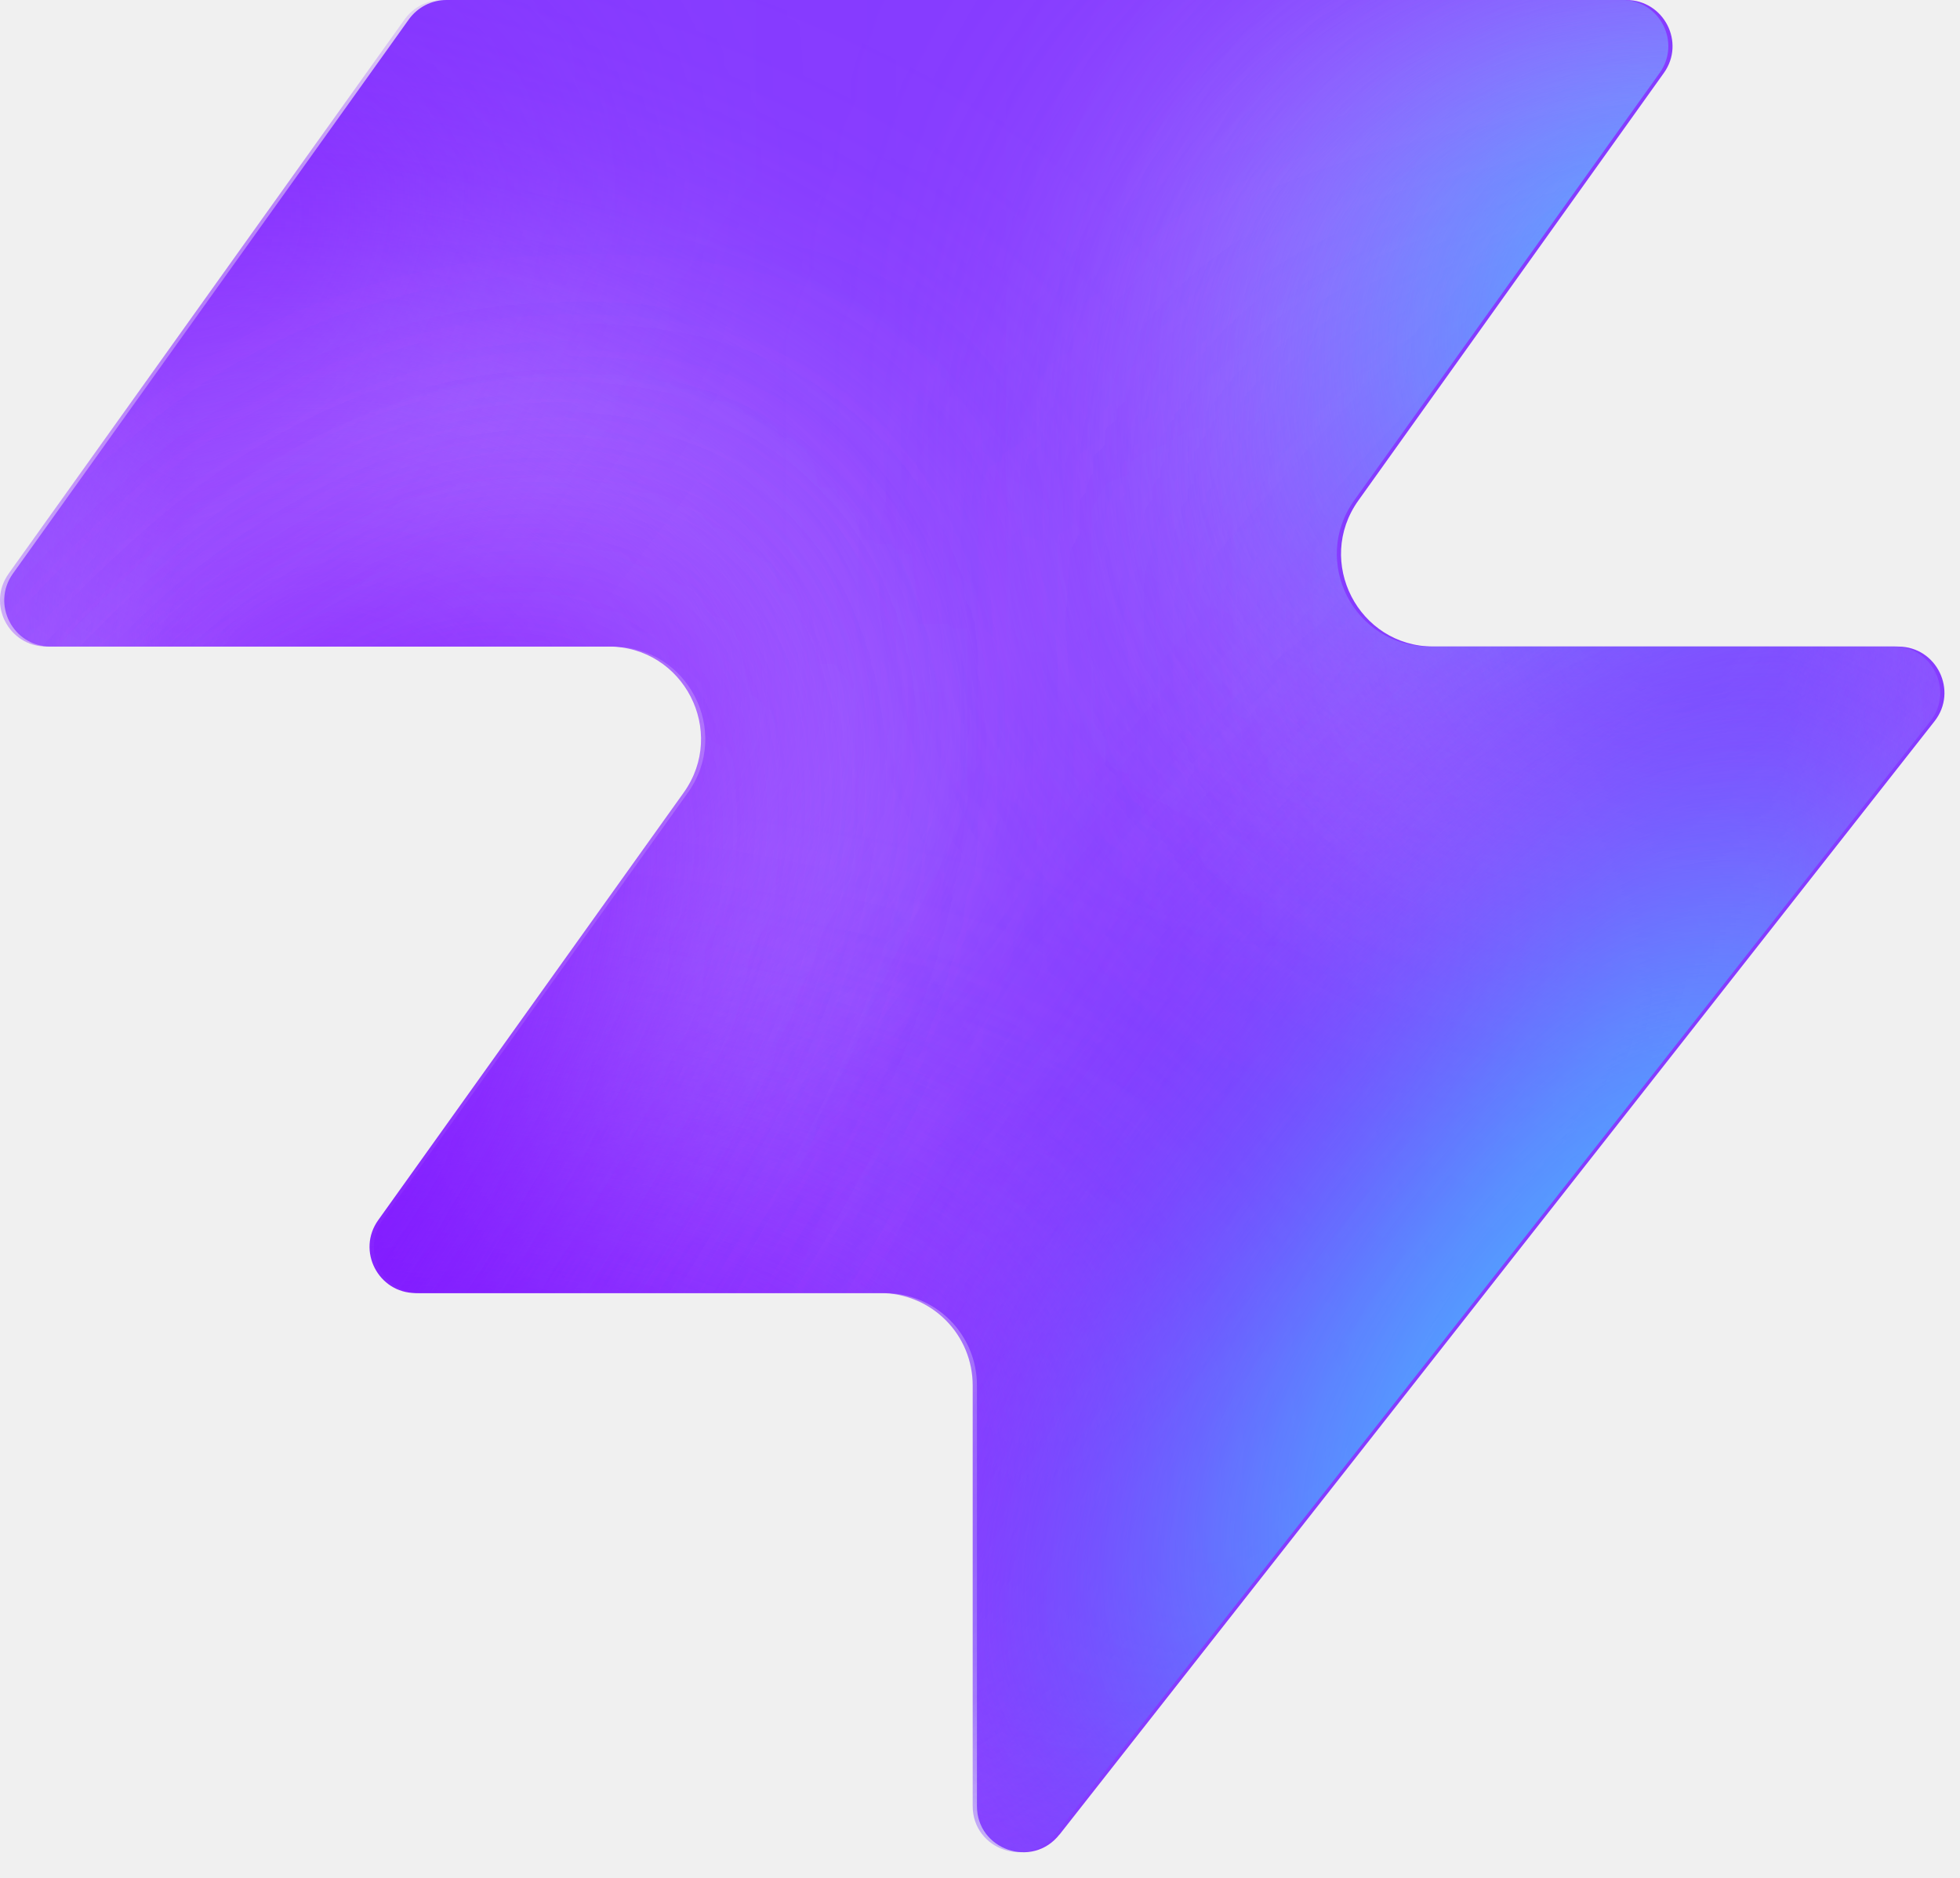
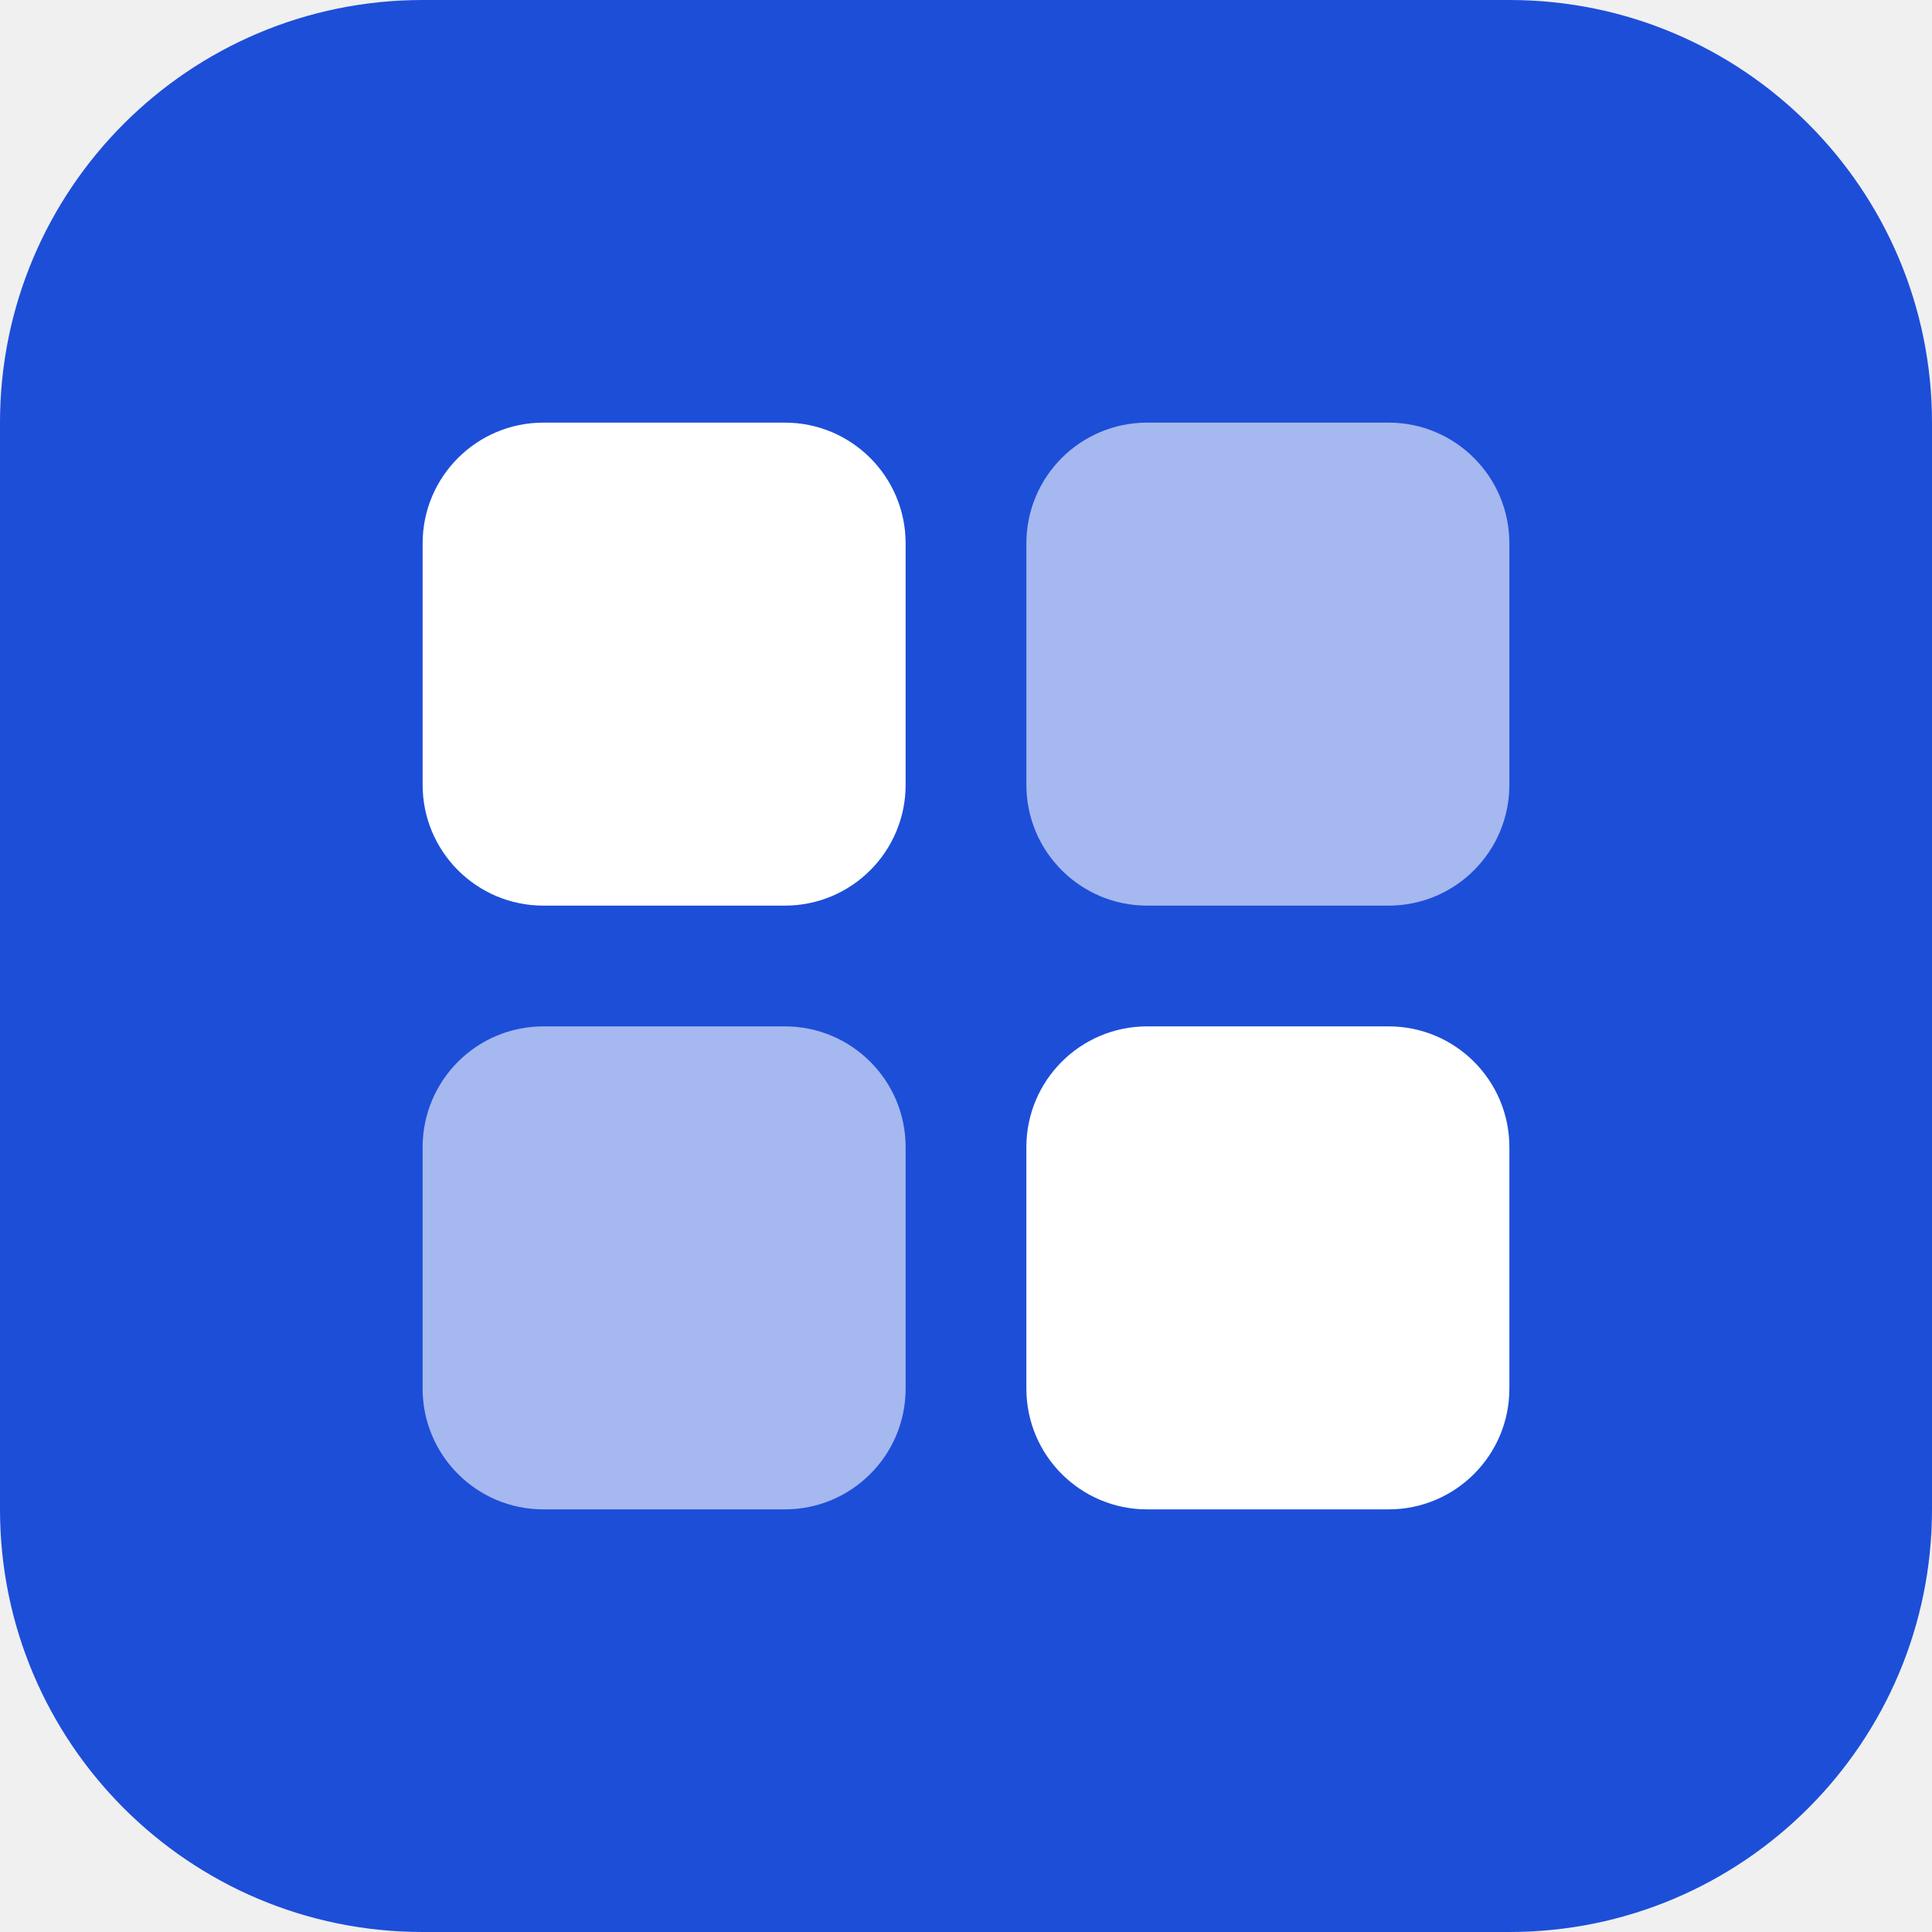
- <svg xmlns="http://www.w3.org/2000/svg" width="48" height="46" fill="none" viewBox="0 0 48 46">
-   <path fill="#863bff" d="M25.946 44.938c-.664.845-2.021.375-2.021-.698V33.937a2.26 2.26 0 0 0-2.262-2.262H10.287c-.92 0-1.456-1.04-.92-1.788l7.48-10.471c1.07-1.497 0-3.578-1.842-3.578H1.237c-.92 0-1.456-1.04-.92-1.788L10.013.474c.214-.297.556-.474.92-.474h28.894c.92 0 1.456 1.04.92 1.788l-7.48 10.471c-1.07 1.498 0 3.579 1.842 3.579h11.377c.943 0 1.473 1.088.89 1.83L25.947 44.94z" style="fill:#863bff;fill:color(display-p3 .525 .23 1);fill-opacity:1" />
-   <mask id="a" width="48" height="46" x="0" y="0" maskUnits="userSpaceOnUse" style="mask-type:alpha">
-     <path fill="#000" d="M25.842 44.938c-.664.844-2.021.375-2.021-.698V33.937a2.26 2.26 0 0 0-2.262-2.262H10.183c-.92 0-1.456-1.04-.92-1.788l7.48-10.471c1.07-1.498 0-3.579-1.842-3.579H1.133c-.92 0-1.456-1.04-.92-1.787L9.91.473c.214-.297.556-.474.92-.474h28.894c.92 0 1.456 1.04.92 1.788l-7.48 10.471c-1.07 1.498 0 3.578 1.842 3.578h11.377c.943 0 1.473 1.088.89 1.832L25.843 44.94z" style="fill:#000;fill-opacity:1" />
-   </mask>
-   <g mask="url(#a)">
-     <g filter="url(#b)">
-       <ellipse cx="5.508" cy="14.704" fill="#ede6ff" rx="5.508" ry="14.704" style="fill:#ede6ff;fill:color(display-p3 .927 .903 1);fill-opacity:1" transform="matrix(.00324 1 1 -.00324 -4.47 31.516)" />
-     </g>
-     <g filter="url(#c)">
-       <ellipse cx="10.399" cy="29.851" fill="#ede6ff" rx="10.399" ry="29.851" style="fill:#ede6ff;fill:color(display-p3 .927 .903 1);fill-opacity:1" transform="matrix(.00324 1 1 -.00324 -39.328 7.883)" />
-     </g>
-     <g filter="url(#d)">
-       <ellipse cx="5.508" cy="30.487" fill="#7e14ff" rx="5.508" ry="30.487" style="fill:#7e14ff;fill:color(display-p3 .492 .077 1);fill-opacity:1" transform="rotate(89.814 -25.913 -14.639)scale(1 -1)" />
-     </g>
-     <g filter="url(#e)">
-       <ellipse cx="5.508" cy="30.599" fill="#7e14ff" rx="5.508" ry="30.599" style="fill:#7e14ff;fill:color(display-p3 .492 .077 1);fill-opacity:1" transform="rotate(89.814 -32.644 -3.334)scale(1 -1)" />
-     </g>
-     <g filter="url(#f)">
-       <ellipse cx="5.508" cy="30.599" fill="#7e14ff" rx="5.508" ry="30.599" style="fill:#7e14ff;fill:color(display-p3 .492 .077 1);fill-opacity:1" transform="matrix(.00324 1 1 -.00324 -34.34 30.47)" />
-     </g>
-     <g filter="url(#g)">
-       <ellipse cx="14.072" cy="22.078" fill="#ede6ff" rx="14.072" ry="22.078" style="fill:#ede6ff;fill:color(display-p3 .927 .903 1);fill-opacity:1" transform="rotate(93.35 24.506 48.493)scale(-1 1)" />
-     </g>
-     <g filter="url(#h)">
-       <ellipse cx="3.47" cy="21.501" fill="#7e14ff" rx="3.47" ry="21.501" style="fill:#7e14ff;fill:color(display-p3 .492 .077 1);fill-opacity:1" transform="rotate(89.009 28.708 47.59)scale(-1 1)" />
-     </g>
-     <g filter="url(#i)">
-       <ellipse cx="3.47" cy="21.501" fill="#7e14ff" rx="3.47" ry="21.501" style="fill:#7e14ff;fill:color(display-p3 .492 .077 1);fill-opacity:1" transform="rotate(89.009 28.708 47.59)scale(-1 1)" />
-     </g>
-     <g filter="url(#j)">
-       <ellipse cx=".387" cy="8.972" fill="#7e14ff" rx="4.407" ry="29.108" style="fill:#7e14ff;fill:color(display-p3 .492 .077 1);fill-opacity:1" transform="rotate(39.51 .387 8.972)" />
-     </g>
-     <g filter="url(#k)">
-       <ellipse cx="47.523" cy="-6.092" fill="#7e14ff" rx="4.407" ry="29.108" style="fill:#7e14ff;fill:color(display-p3 .492 .077 1);fill-opacity:1" transform="rotate(37.892 47.523 -6.092)" />
-     </g>
-     <g filter="url(#l)">
-       <ellipse cx="41.412" cy="6.333" fill="#47bfff" rx="5.971" ry="9.665" style="fill:#47bfff;fill:color(display-p3 .28 .748 1);fill-opacity:1" transform="rotate(37.892 41.412 6.333)" />
-     </g>
-     <g filter="url(#m)">
-       <ellipse cx="-1.879" cy="38.332" fill="#7e14ff" rx="4.407" ry="29.108" style="fill:#7e14ff;fill:color(display-p3 .492 .077 1);fill-opacity:1" transform="rotate(37.892 -1.88 38.332)" />
-     </g>
-     <g filter="url(#n)">
-       <ellipse cx="-1.879" cy="38.332" fill="#7e14ff" rx="4.407" ry="29.108" style="fill:#7e14ff;fill:color(display-p3 .492 .077 1);fill-opacity:1" transform="rotate(37.892 -1.88 38.332)" />
-     </g>
-     <g filter="url(#o)">
-       <ellipse cx="35.651" cy="29.907" fill="#7e14ff" rx="4.407" ry="29.108" style="fill:#7e14ff;fill:color(display-p3 .492 .077 1);fill-opacity:1" transform="rotate(37.892 35.651 29.907)" />
-     </g>
-     <g filter="url(#p)">
-       <ellipse cx="38.418" cy="32.4" fill="#47bfff" rx="5.971" ry="15.297" style="fill:#47bfff;fill:color(display-p3 .28 .748 1);fill-opacity:1" transform="rotate(37.892 38.418 32.4)" />
-     </g>
+ <svg xmlns="http://www.w3.org/2000/svg" viewBox="0 0 32 32">
+   <rect width="32" height="32" rx="7" fill="#1d4ed8" />
+   <g fill="#fff">
+     <rect x="7" y="7" width="8" height="8" rx="2" />
+     <rect x="17" y="7" width="8" height="8" rx="2" opacity=".6" />
+     <rect x="7" y="17" width="8" height="8" rx="2" opacity=".6" />
+     <rect x="17" y="17" width="8" height="8" rx="2" />
  </g>
-   <defs>
-     <filter id="b" width="60.045" height="41.654" x="-19.77" y="16.149" color-interpolation-filters="sRGB" filterUnits="userSpaceOnUse">
-       <feFlood flood-opacity="0" result="BackgroundImageFix" />
-       <feBlend in="SourceGraphic" in2="BackgroundImageFix" result="shape" />
-       <feGaussianBlur result="effect1_foregroundBlur_2002_17158" stdDeviation="7.659" />
-     </filter>
-     <filter id="c" width="90.34" height="51.437" x="-54.613" y="-7.533" color-interpolation-filters="sRGB" filterUnits="userSpaceOnUse">
-       <feFlood flood-opacity="0" result="BackgroundImageFix" />
-       <feBlend in="SourceGraphic" in2="BackgroundImageFix" result="shape" />
-       <feGaussianBlur result="effect1_foregroundBlur_2002_17158" stdDeviation="7.659" />
-     </filter>
-     <filter id="d" width="79.355" height="29.4" x="-49.64" y="2.03" color-interpolation-filters="sRGB" filterUnits="userSpaceOnUse">
-       <feFlood flood-opacity="0" result="BackgroundImageFix" />
-       <feBlend in="SourceGraphic" in2="BackgroundImageFix" result="shape" />
-       <feGaussianBlur result="effect1_foregroundBlur_2002_17158" stdDeviation="4.596" />
-     </filter>
-     <filter id="e" width="79.579" height="29.4" x="-45.045" y="20.029" color-interpolation-filters="sRGB" filterUnits="userSpaceOnUse">
-       <feFlood flood-opacity="0" result="BackgroundImageFix" />
-       <feBlend in="SourceGraphic" in2="BackgroundImageFix" result="shape" />
-       <feGaussianBlur result="effect1_foregroundBlur_2002_17158" stdDeviation="4.596" />
-     </filter>
-     <filter id="f" width="79.579" height="29.4" x="-43.513" y="21.178" color-interpolation-filters="sRGB" filterUnits="userSpaceOnUse">
-       <feFlood flood-opacity="0" result="BackgroundImageFix" />
-       <feBlend in="SourceGraphic" in2="BackgroundImageFix" result="shape" />
-       <feGaussianBlur result="effect1_foregroundBlur_2002_17158" stdDeviation="4.596" />
-     </filter>
-     <filter id="g" width="74.749" height="58.852" x="15.756" y="-17.901" color-interpolation-filters="sRGB" filterUnits="userSpaceOnUse">
-       <feFlood flood-opacity="0" result="BackgroundImageFix" />
-       <feBlend in="SourceGraphic" in2="BackgroundImageFix" result="shape" />
-       <feGaussianBlur result="effect1_foregroundBlur_2002_17158" stdDeviation="7.659" />
-     </filter>
-     <filter id="h" width="61.377" height="25.362" x="23.548" y="2.284" color-interpolation-filters="sRGB" filterUnits="userSpaceOnUse">
-       <feFlood flood-opacity="0" result="BackgroundImageFix" />
-       <feBlend in="SourceGraphic" in2="BackgroundImageFix" result="shape" />
-       <feGaussianBlur result="effect1_foregroundBlur_2002_17158" stdDeviation="4.596" />
-     </filter>
-     <filter id="i" width="61.377" height="25.362" x="23.548" y="2.284" color-interpolation-filters="sRGB" filterUnits="userSpaceOnUse">
-       <feFlood flood-opacity="0" result="BackgroundImageFix" />
-       <feBlend in="SourceGraphic" in2="BackgroundImageFix" result="shape" />
-       <feGaussianBlur result="effect1_foregroundBlur_2002_17158" stdDeviation="4.596" />
-     </filter>
-     <filter id="j" width="56.045" height="63.649" x="-27.636" y="-22.853" color-interpolation-filters="sRGB" filterUnits="userSpaceOnUse">
-       <feFlood flood-opacity="0" result="BackgroundImageFix" />
-       <feBlend in="SourceGraphic" in2="BackgroundImageFix" result="shape" />
-       <feGaussianBlur result="effect1_foregroundBlur_2002_17158" stdDeviation="4.596" />
-     </filter>
-     <filter id="k" width="54.814" height="64.646" x="20.116" y="-38.415" color-interpolation-filters="sRGB" filterUnits="userSpaceOnUse">
-       <feFlood flood-opacity="0" result="BackgroundImageFix" />
-       <feBlend in="SourceGraphic" in2="BackgroundImageFix" result="shape" />
-       <feGaussianBlur result="effect1_foregroundBlur_2002_17158" stdDeviation="4.596" />
-     </filter>
-     <filter id="l" width="33.541" height="35.313" x="24.641" y="-11.323" color-interpolation-filters="sRGB" filterUnits="userSpaceOnUse">
-       <feFlood flood-opacity="0" result="BackgroundImageFix" />
-       <feBlend in="SourceGraphic" in2="BackgroundImageFix" result="shape" />
-       <feGaussianBlur result="effect1_foregroundBlur_2002_17158" stdDeviation="4.596" />
-     </filter>
-     <filter id="m" width="54.814" height="64.646" x="-29.286" y="6.009" color-interpolation-filters="sRGB" filterUnits="userSpaceOnUse">
-       <feFlood flood-opacity="0" result="BackgroundImageFix" />
-       <feBlend in="SourceGraphic" in2="BackgroundImageFix" result="shape" />
-       <feGaussianBlur result="effect1_foregroundBlur_2002_17158" stdDeviation="4.596" />
-     </filter>
-     <filter id="n" width="54.814" height="64.646" x="-29.286" y="6.009" color-interpolation-filters="sRGB" filterUnits="userSpaceOnUse">
-       <feFlood flood-opacity="0" result="BackgroundImageFix" />
-       <feBlend in="SourceGraphic" in2="BackgroundImageFix" result="shape" />
-       <feGaussianBlur result="effect1_foregroundBlur_2002_17158" stdDeviation="4.596" />
-     </filter>
-     <filter id="o" width="54.814" height="64.646" x="8.244" y="-2.416" color-interpolation-filters="sRGB" filterUnits="userSpaceOnUse">
-       <feFlood flood-opacity="0" result="BackgroundImageFix" />
-       <feBlend in="SourceGraphic" in2="BackgroundImageFix" result="shape" />
-       <feGaussianBlur result="effect1_foregroundBlur_2002_17158" stdDeviation="4.596" />
-     </filter>
-     <filter id="p" width="39.409" height="43.623" x="18.713" y="10.588" color-interpolation-filters="sRGB" filterUnits="userSpaceOnUse">
-       <feFlood flood-opacity="0" result="BackgroundImageFix" />
-       <feBlend in="SourceGraphic" in2="BackgroundImageFix" result="shape" />
-       <feGaussianBlur result="effect1_foregroundBlur_2002_17158" stdDeviation="4.596" />
-     </filter>
-   </defs>
</svg>
